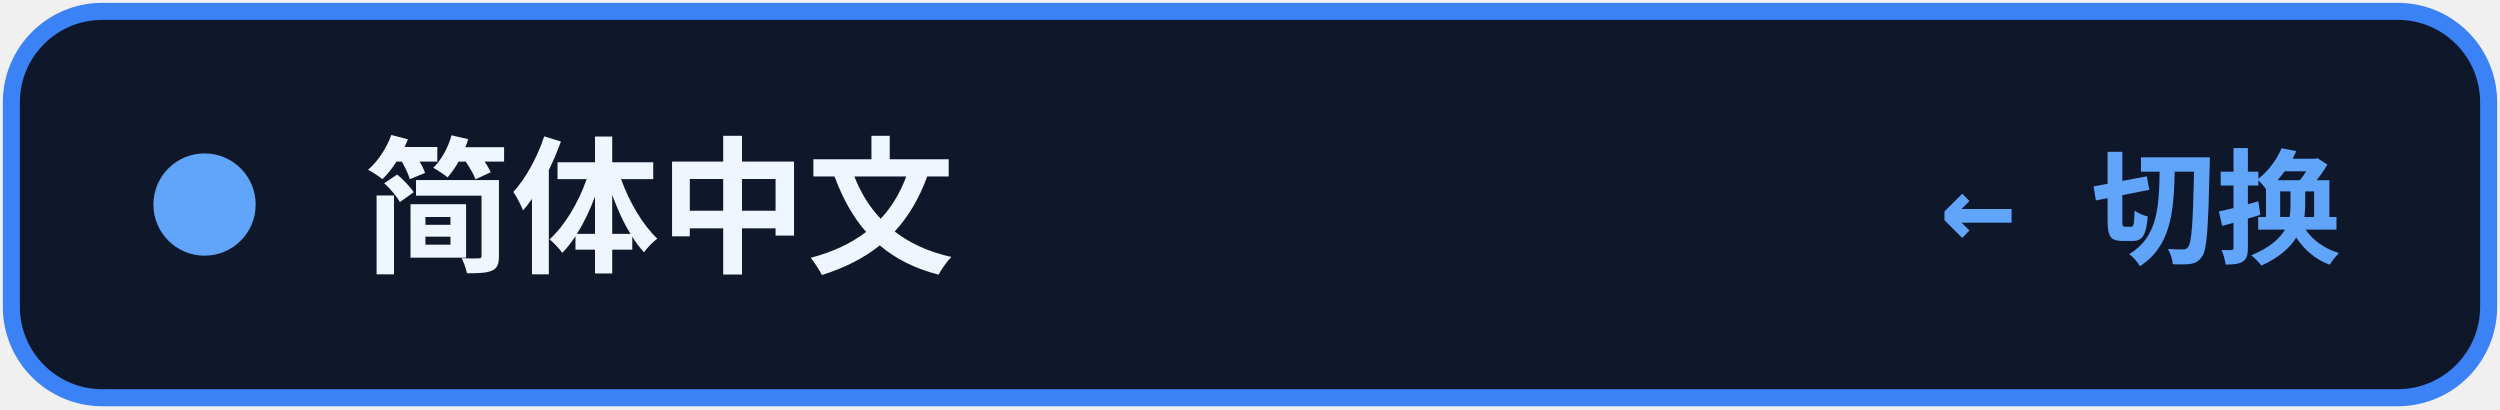
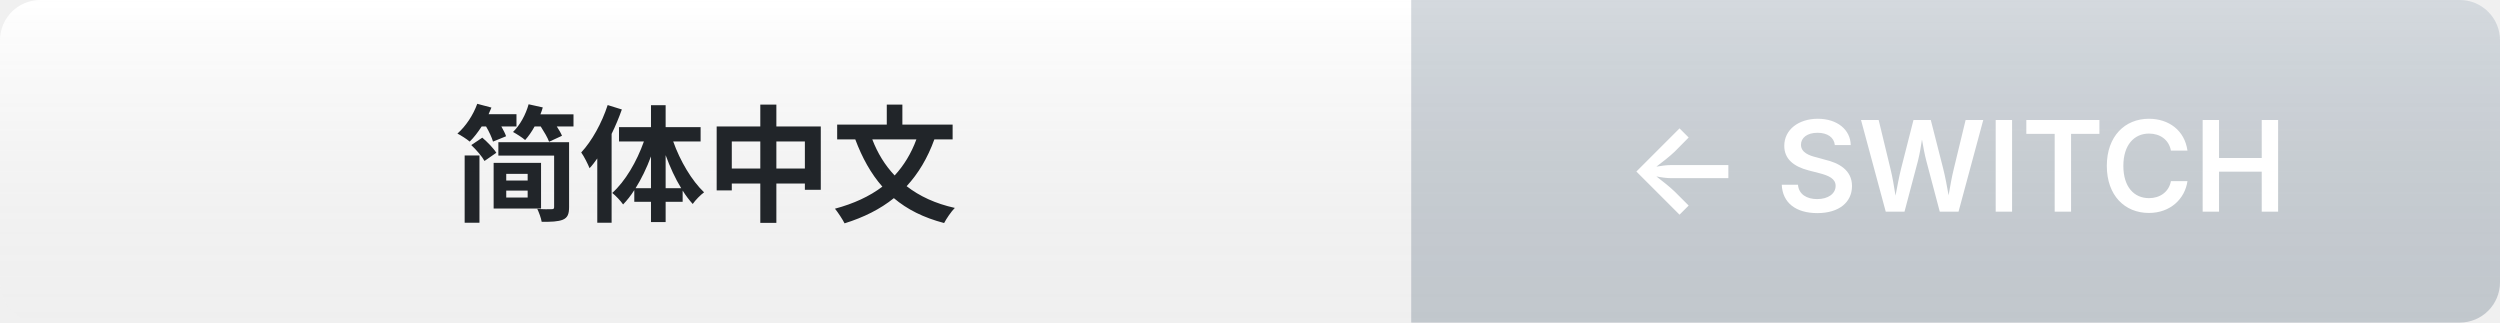
- <svg xmlns="http://www.w3.org/2000/svg" viewBox="0 0 220 36" width="220" height="36" role="img" aria-label="切换到简体中文 README">
-   <rect x="1" y="1" width="218" height="34" rx="8" fill="#0F172A" stroke="#3B82F6" stroke-width="1.5" />
-   <circle cx="18" cy="18" r="4.5" fill="#60A5FA" />
-   <text x="32" y="23" fill="#EFF6FF" font-family="system-ui, -apple-system, 'Segoe UI', 'Microsoft YaHei', sans-serif" font-size="13" font-weight="700">简体中文</text>
-   <text x="206" y="22" fill="#60A5FA" font-family="ui-monospace, SFMono-Regular, Menlo, Consolas, monospace" font-size="11" font-weight="600" text-anchor="end">← 切换</text>
+ <svg xmlns="http://www.w3.org/2000/svg" width="248" height="32" viewBox="0 0 248 32" role="img" aria-labelledby="t">
+   <defs>
+     <linearGradient id="sh" x2="0" y2="100%">
+       <stop stop-color="#fff" stop-opacity=".12" />
+       <stop offset="1" stop-color="#000" stop-opacity=".06" />
+     </linearGradient>
+   </defs>
+   <clipPath id="c">
+     <rect width="248" height="32" rx="4" />
+   </clipPath>
+   <g clip-path="url(#c)">
+     <rect width="140" height="32" fill="#ffffff" />
+     <rect x="140" width="108" height="32" fill="#ced4da" />
+     <rect width="248" height="32" fill="url(#sh)" />
+   </g>
+   <g font-family="system-ui, -apple-system, 'Segoe UI', 'Helvetica Neue', 'Microsoft YaHei', sans-serif" font-size="12.5" font-weight="600">
+     <text x="70" y="21" fill="#212529" text-anchor="middle">简体中文</text>
+     <text x="194" y="21" fill="#ffffff" text-anchor="middle">← SWITCH</text>
+   </g>
</svg>
